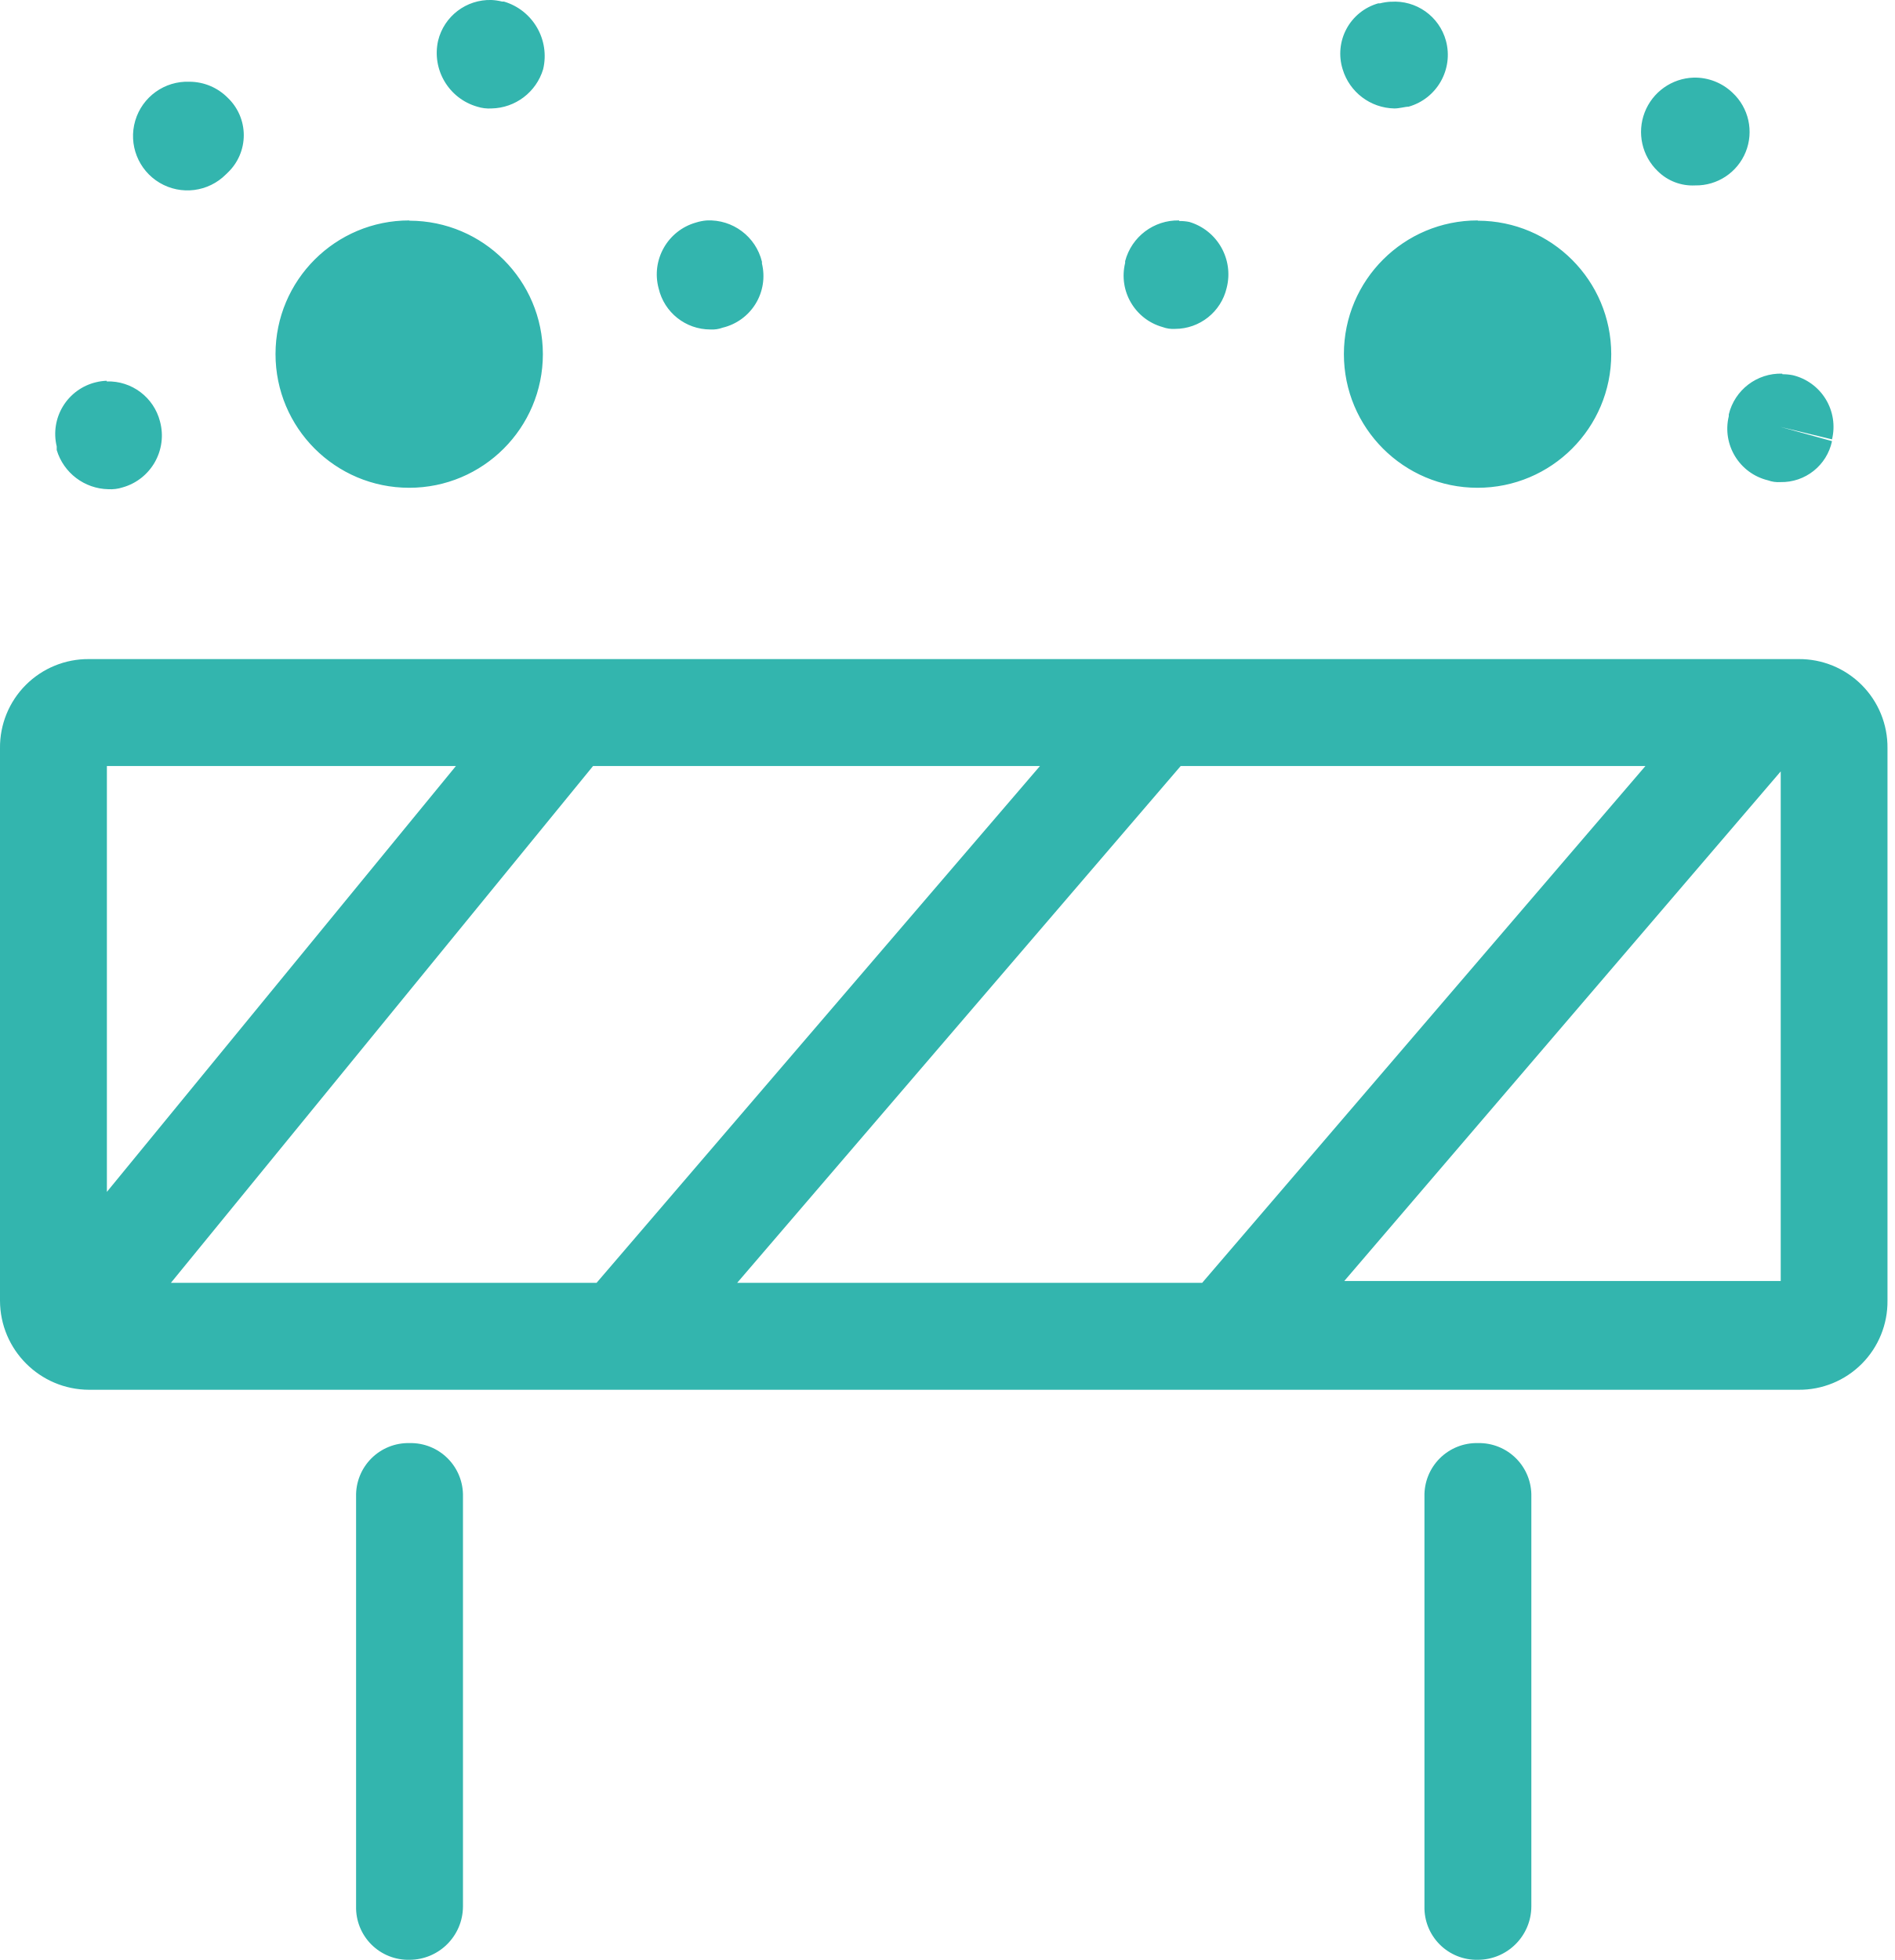
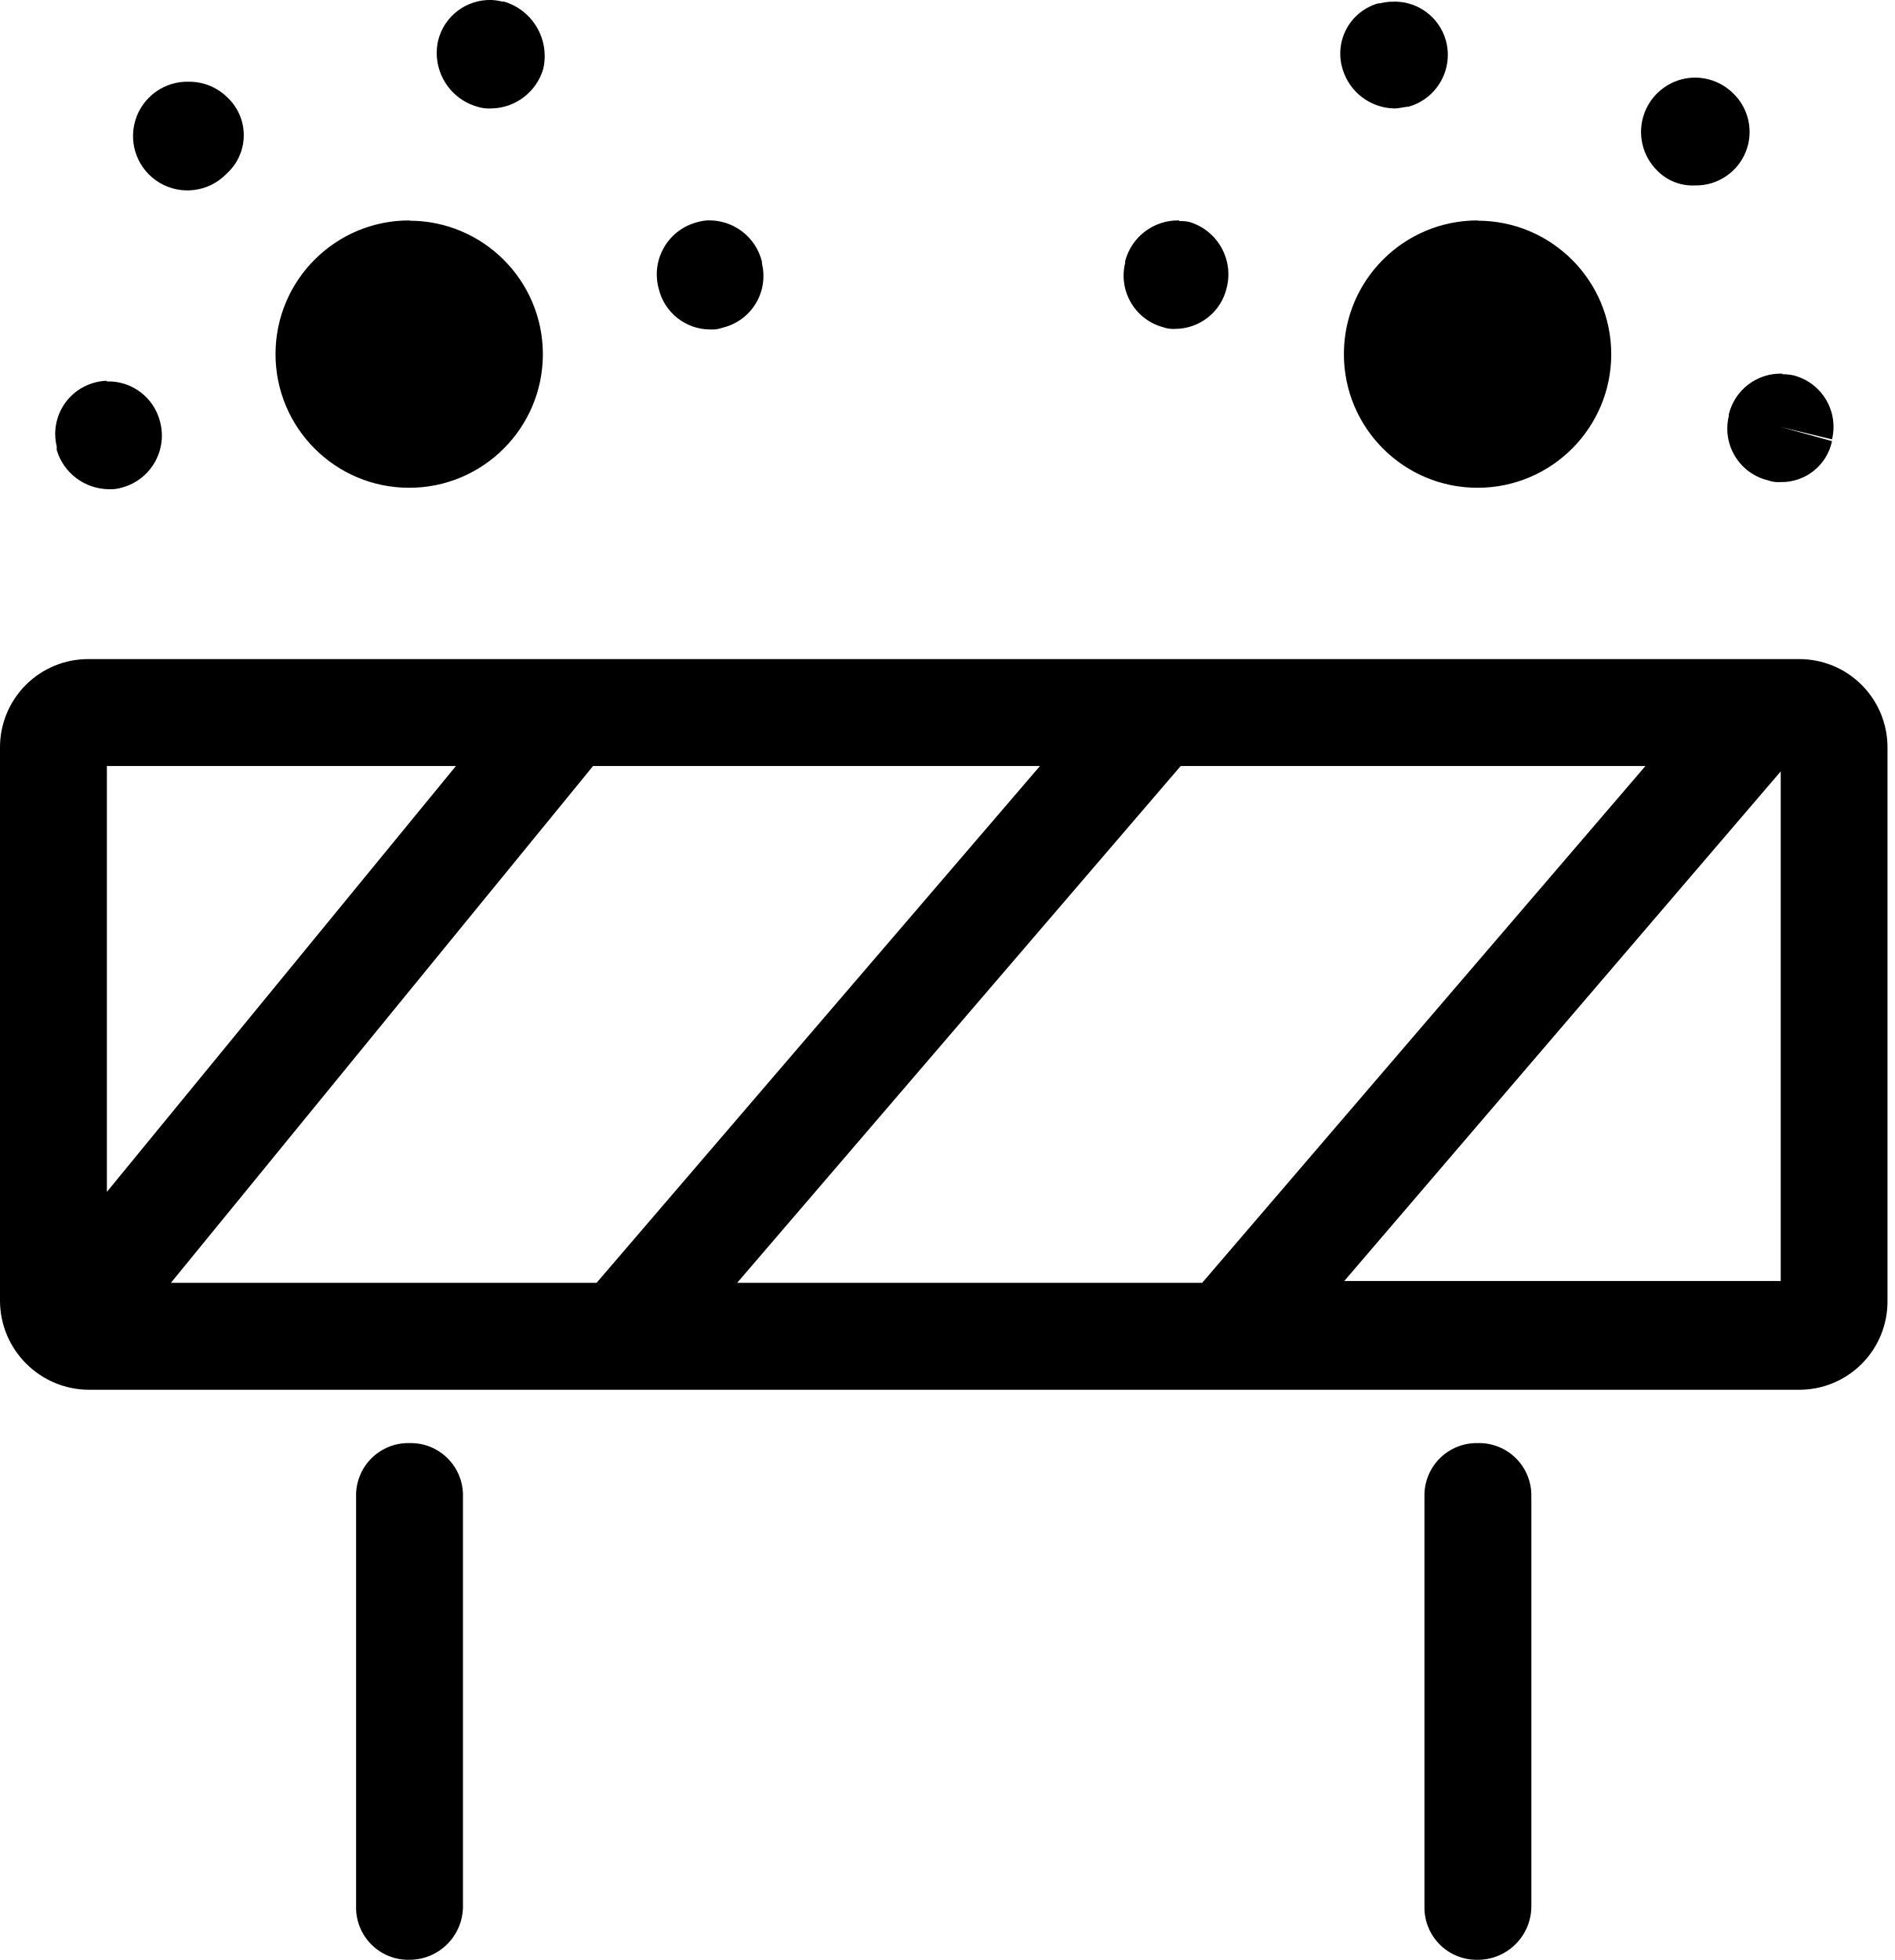
<svg xmlns="http://www.w3.org/2000/svg" id="prefix__picto-chantier-select" width="29" height="30" viewBox="0 0 29 30">
-   <path id="prefix__picto_chantier" d="M18.523 12.812a.816.816 0 0 0-.818.624.856.856 0 0 0 .6 1.009.6.6 0 0 0 .218.027.843.843 0 0 0 .79-.6.87.87 0 0 0-.6-1.036h-.028a.8.8 0 0 0-.162-.024zm13.763.026a.871.871 0 0 0-.164.025h-.027a.8.8 0 0 0-.545 1.009.843.843 0 0 0 .791.6c.082 0 .163-.027.218-.027a.825.825 0 0 0 .572-1.009.814.814 0 0 0-.845-.597zM36.922 14a.832.832 0 0 0-.549 1.432.757.757 0 0 0 .572.218.819.819 0 0 0 .573-1.418.833.833 0 0 0-.596-.232zm-23.022.063a.832.832 0 1 0 .558 1.418l.028-.027a.791.791 0 0 0 0-1.145.827.827 0 0 0-.586-.246zm7.916 2.123a.754.754 0 0 0-.163.032.825.825 0 0 0-.572 1.009.812.812 0 0 0 .79.628.464.464 0 0 0 .191-.028.813.813 0 0 0 .6-.982v-.027a.829.829 0 0 0-.843-.632zm-4.551 0a2.046 2.046 0 1 0 2.044 2.046 2.045 2.045 0 0 0-2.041-2.042zm16.352 0a2.046 2.046 0 1 0 2.044 2.046 2.045 2.045 0 0 0-2.04-2.042zm-4.57 0a.835.835 0 0 0-.826.623v.027a.818.818 0 0 0 .573.982.463.463 0 0 0 .191.028.812.812 0 0 0 .79-.628.837.837 0 0 0-.572-1.009.723.723 0 0 0-.153-.014zm9.231 2.345a.816.816 0 0 0-.818.624v.027a.814.814 0 0 0 .6.982.462.462 0 0 0 .19.027.79.79 0 0 0 .79-.627l-.79-.218.79.191a.813.813 0 0 0-.6-.982.8.8 0 0 0-.159-.015zm-25.647.109a.8.8 0 0 0-.163.023.813.813 0 0 0-.6.982v.055a.843.843 0 0 0 .791.6.6.6 0 0 0 .218-.028.825.825 0 0 0 .572-1.009.816.816 0 0 0-.814-.613zm-.268 4.26A1.35 1.35 0 0 0 11 24.265v8.455a1.367 1.367 0 0 0 1.363 1.364h26.163a1.35 1.35 0 0 0 1.363-1.364v-8.455a1.35 1.35 0 0 0-1.363-1.365zm.273 1.637h5.342l-5.342 6.518zm7.441 0h6.84l-6.786 7.91h-6.515zm8.994 0h7.113l-6.784 7.91h-7.117zm9.184.082v7.8h-6.68zM17.268 34.9a.8.8 0 0 0-.818.818v6.273a.8.8 0 0 0 .818.818.82.82 0 0 0 .818-.818V35.72a.8.8 0 0 0-.818-.82zm16.352 0a.8.8 0 0 0-.818.818v6.273a.8.8 0 0 0 .818.818.82.82 0 0 0 .818-.818V35.72a.8.8 0 0 0-.817-.82z" data-name="picto chantier" transform="translate(-11 -12.812)" style="fill:#33b5ae" />
+   <path id="prefix__picto_chantier" d="M18.523 12.812a.816.816 0 0 0-.818.624.856.856 0 0 0 .6 1.009.6.6 0 0 0 .218.027.843.843 0 0 0 .79-.6.87.87 0 0 0-.6-1.036h-.028a.8.8 0 0 0-.162-.024zm13.763.026a.871.871 0 0 0-.164.025h-.027a.8.8 0 0 0-.545 1.009.843.843 0 0 0 .791.6c.082 0 .163-.027.218-.027a.825.825 0 0 0 .572-1.009.814.814 0 0 0-.845-.597zM36.922 14a.832.832 0 0 0-.549 1.432.757.757 0 0 0 .572.218.819.819 0 0 0 .573-1.418.833.833 0 0 0-.596-.232zm-23.022.063a.832.832 0 1 0 .558 1.418l.028-.027a.791.791 0 0 0 0-1.145.827.827 0 0 0-.586-.246zm7.916 2.123a.754.754 0 0 0-.163.032.825.825 0 0 0-.572 1.009.812.812 0 0 0 .79.628.464.464 0 0 0 .191-.028.813.813 0 0 0 .6-.982v-.027a.829.829 0 0 0-.843-.632zm-4.551 0a2.046 2.046 0 1 0 2.044 2.046 2.045 2.045 0 0 0-2.041-2.042zm16.352 0a2.046 2.046 0 1 0 2.044 2.046 2.045 2.045 0 0 0-2.04-2.042zm-4.57 0a.835.835 0 0 0-.826.623v.027a.818.818 0 0 0 .573.982.463.463 0 0 0 .191.028.812.812 0 0 0 .79-.628.837.837 0 0 0-.572-1.009.723.723 0 0 0-.153-.014zm9.231 2.345a.816.816 0 0 0-.818.624v.027a.814.814 0 0 0 .6.982.462.462 0 0 0 .19.027.79.79 0 0 0 .79-.627l-.79-.218.79.191a.813.813 0 0 0-.6-.982.8.8 0 0 0-.159-.015zm-25.647.109a.8.8 0 0 0-.163.023.813.813 0 0 0-.6.982v.055a.843.843 0 0 0 .791.6.6.6 0 0 0 .218-.028.825.825 0 0 0 .572-1.009.816.816 0 0 0-.814-.613zm-.268 4.26A1.35 1.35 0 0 0 11 24.265v8.455a1.367 1.367 0 0 0 1.363 1.364h26.163a1.35 1.35 0 0 0 1.363-1.364v-8.455a1.35 1.35 0 0 0-1.363-1.365zm.273 1.637h5.342l-5.342 6.518zm7.441 0h6.84l-6.786 7.91h-6.515zm8.994 0h7.113l-6.784 7.91h-7.117zm9.184.082v7.8h-6.68zM17.268 34.9a.8.8 0 0 0-.818.818v6.273a.8.8 0 0 0 .818.818.82.82 0 0 0 .818-.818V35.72a.8.8 0 0 0-.818-.82zm16.352 0a.8.8 0 0 0-.818.818v6.273a.8.8 0 0 0 .818.818.82.82 0 0 0 .818-.818V35.72a.8.8 0 0 0-.817-.82z" data-name="picto chantier" transform="translate(-11 -12.812)" />
</svg>
